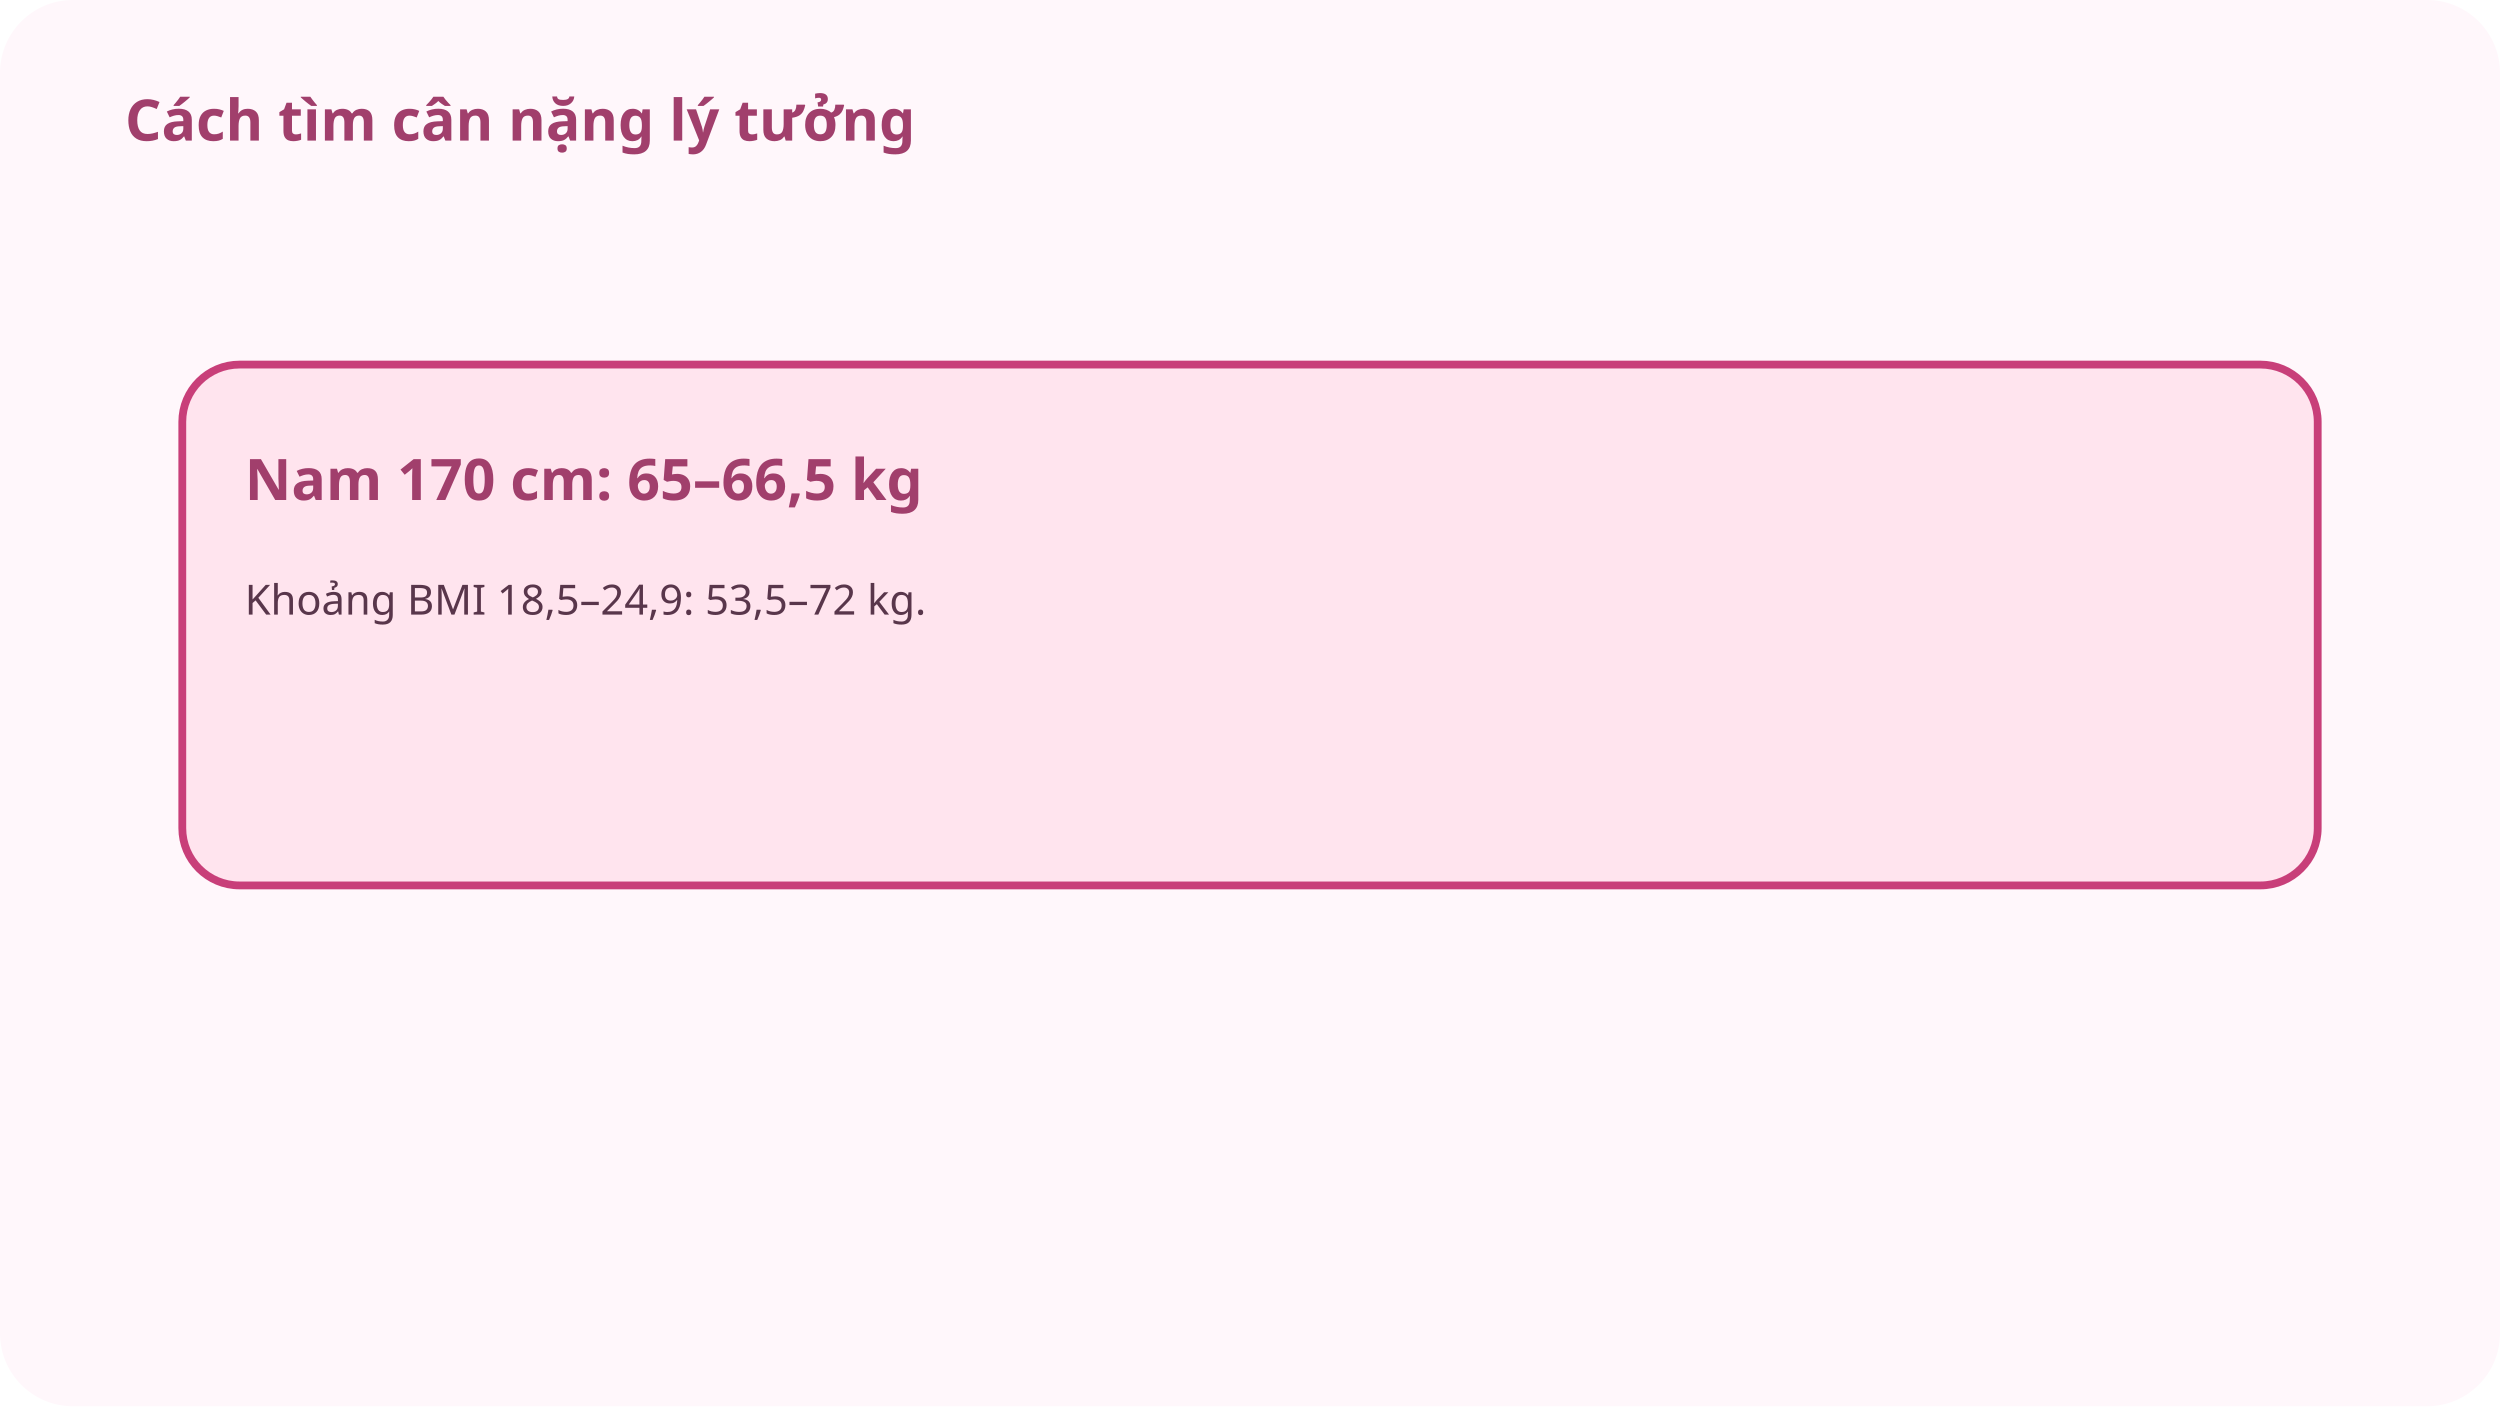
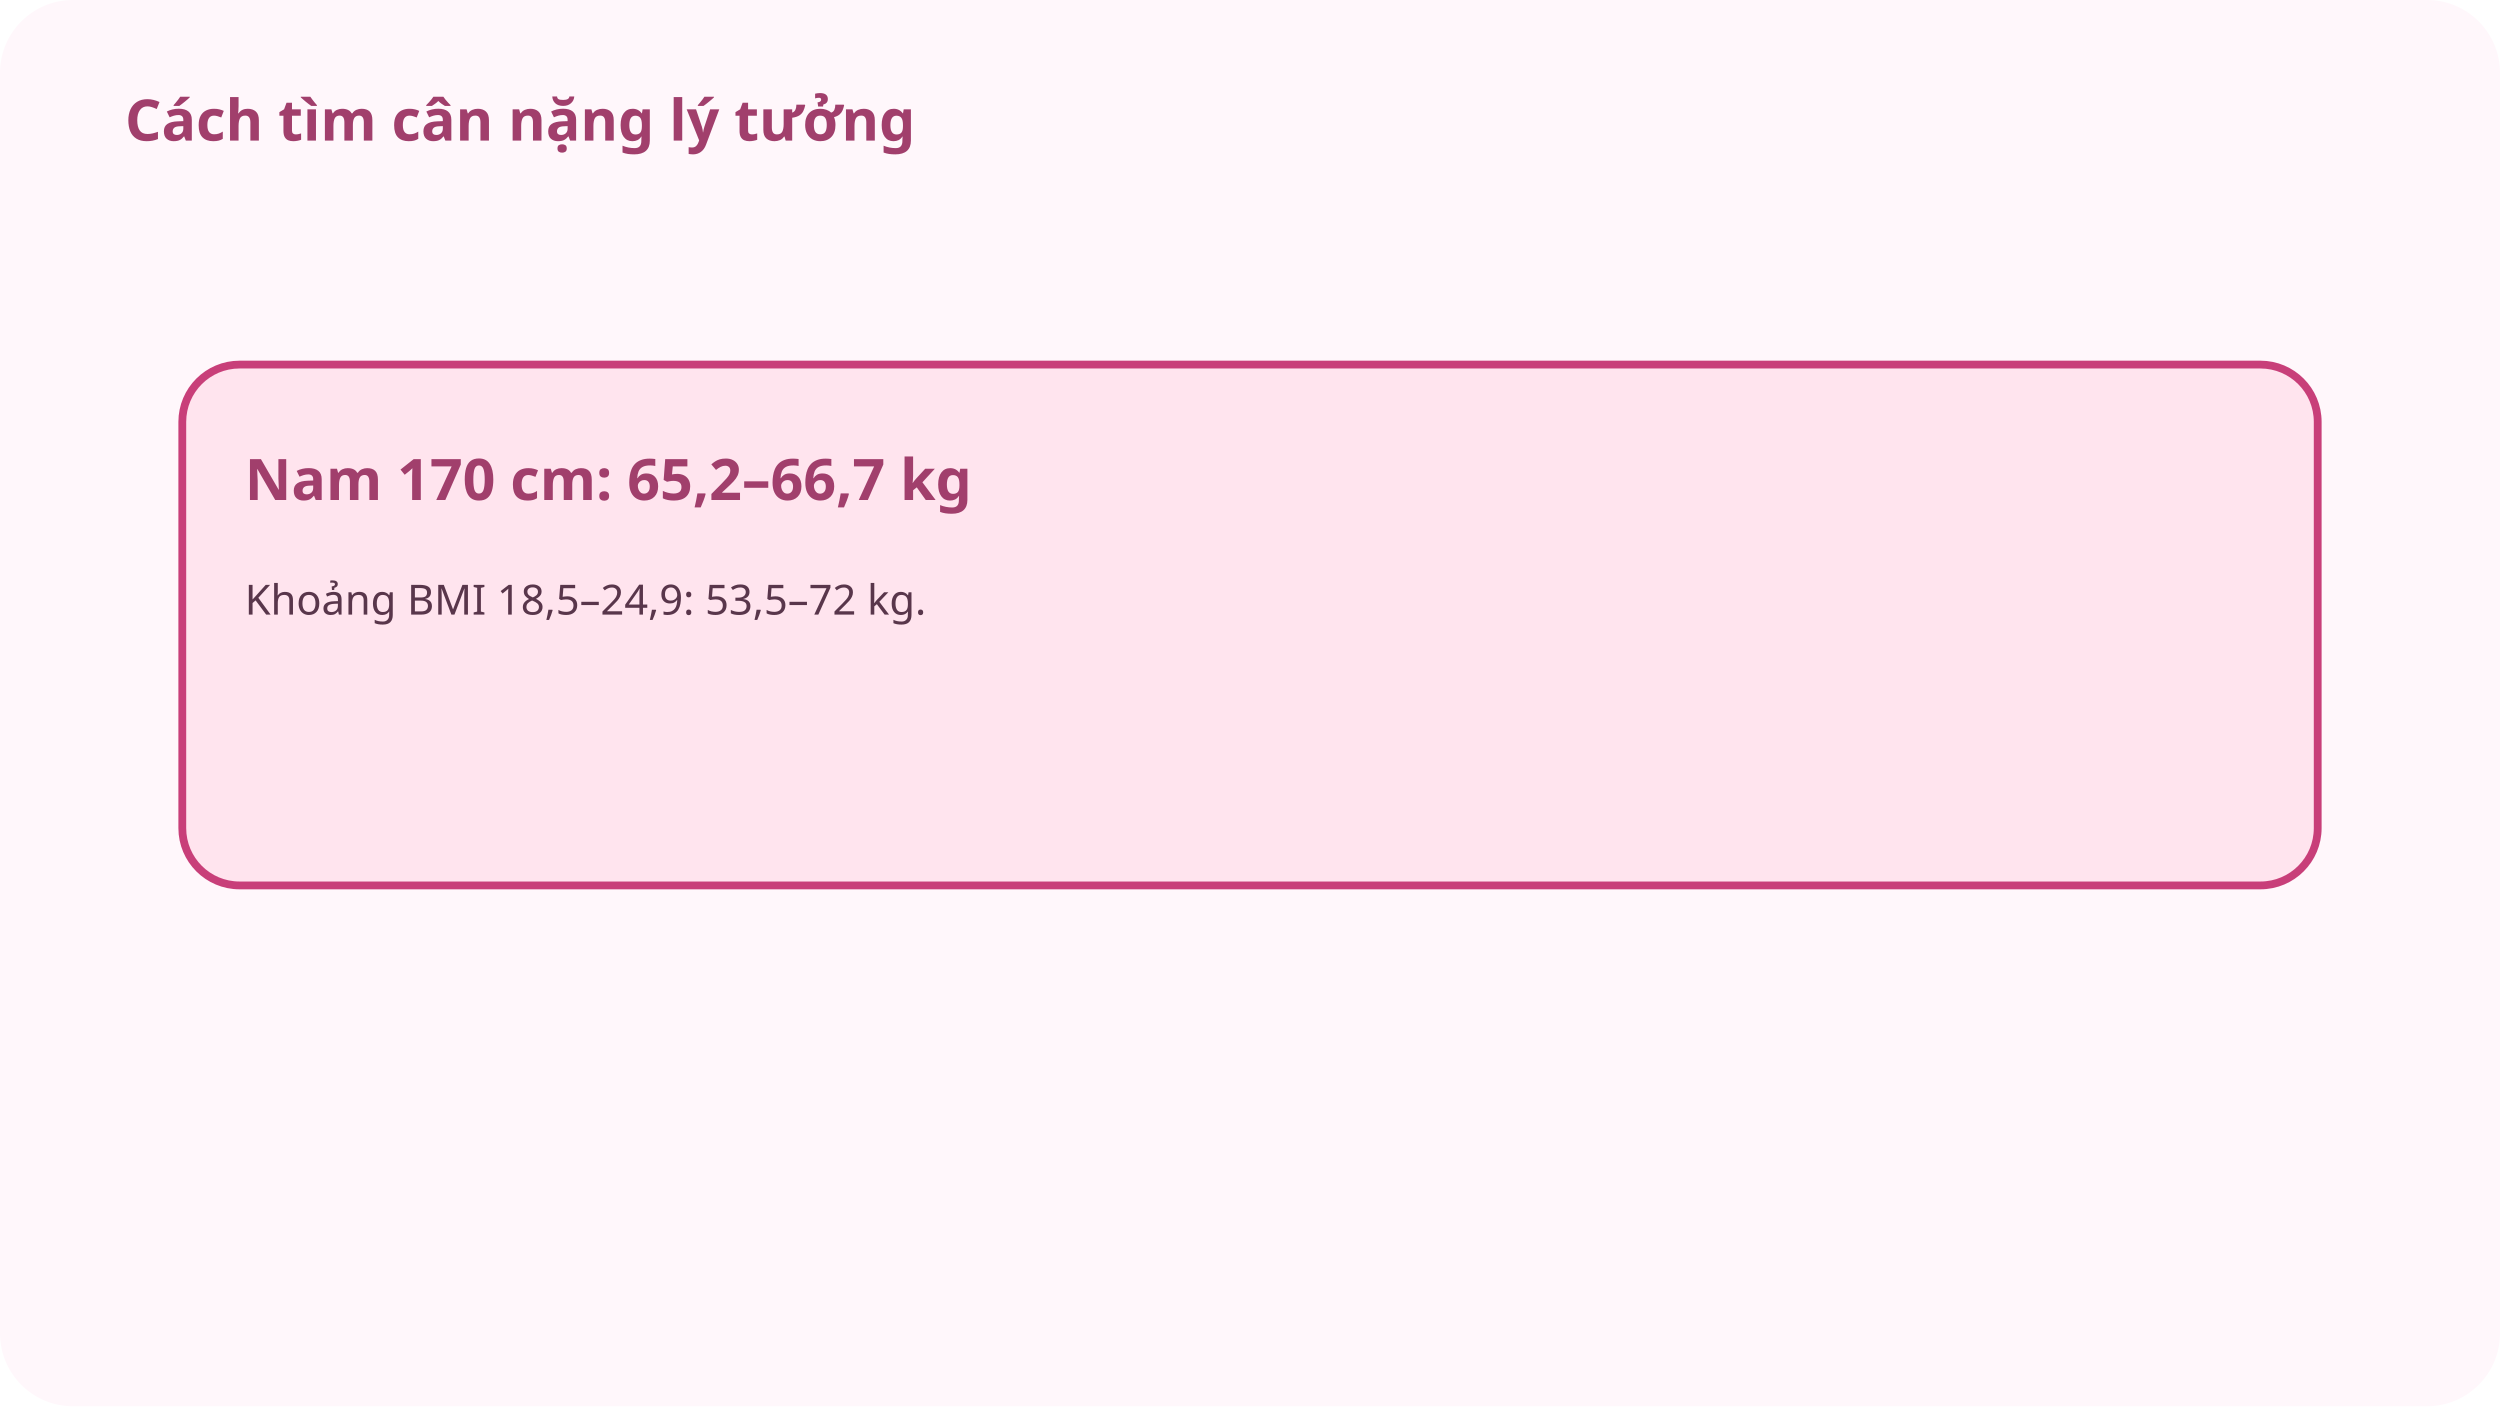
- <svg xmlns="http://www.w3.org/2000/svg" viewBox="0 0 960 540" role="img" aria-label="Nam 170 cm: 65–66,5 kg">
+ <svg xmlns="http://www.w3.org/2000/svg" viewBox="0 0 960 540" role="img" aria-label="Nam 170 cm: 65,2–66,7 kg">
  <rect width="960" height="540" rx="28" fill="#fff7fb" />
  <text x="48" y="54" fill="#a13f6c" font-size="22" font-weight="800" font-family="system-ui,'PingFang SC','Noto Sans SC','Hiragino Sans',sans-serif">Cách tìm cân nặng lý tưởng</text>
  <rect x="70" y="140" width="820" height="200" rx="22" fill="#ffe4ee" stroke="#c83f79" stroke-width="3" />
-   <text x="94" y="192" fill="#a13f6c" font-size="22" font-weight="700" font-family="system-ui,'PingFang SC','Noto Sans SC','Hiragino Sans',sans-serif">Nam 170 cm: 65–66,5 kg</text>
+   <text x="94" y="192" fill="#a13f6c" font-size="22" font-weight="700" font-family="system-ui,'PingFang SC','Noto Sans SC','Hiragino Sans',sans-serif">Nam 170 cm: 65,2–66,7 kg</text>
  <text x="94" y="236" fill="#59364b" font-size="16" font-family="system-ui,'PingFang SC','Noto Sans SC','Hiragino Sans',sans-serif">Khoảng BMI 18,5–24,9: 53,5–72 kg.</text>
</svg>
